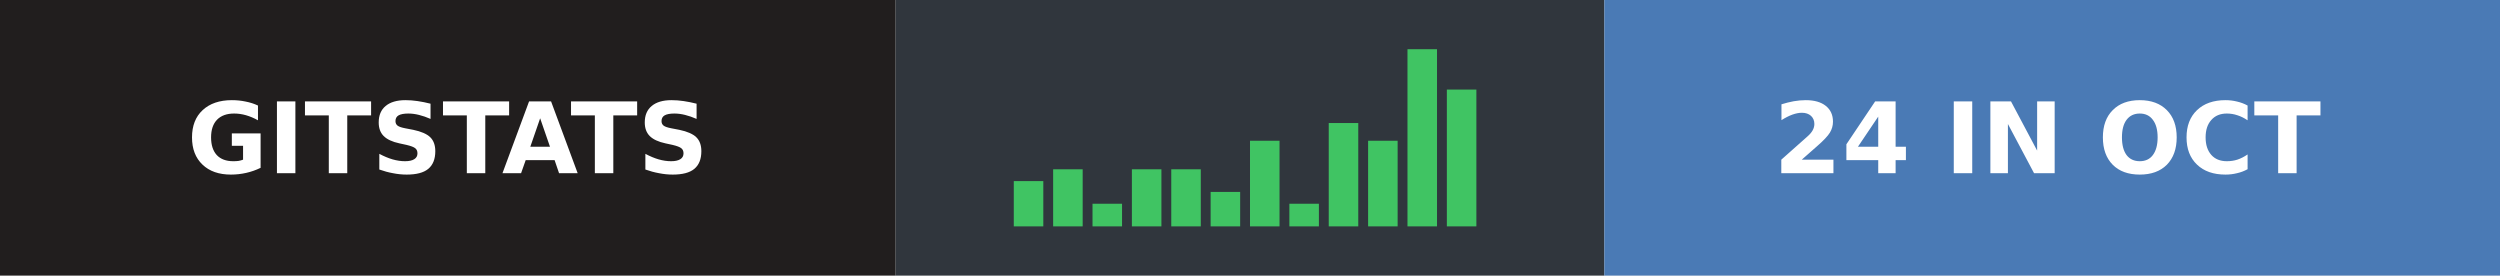
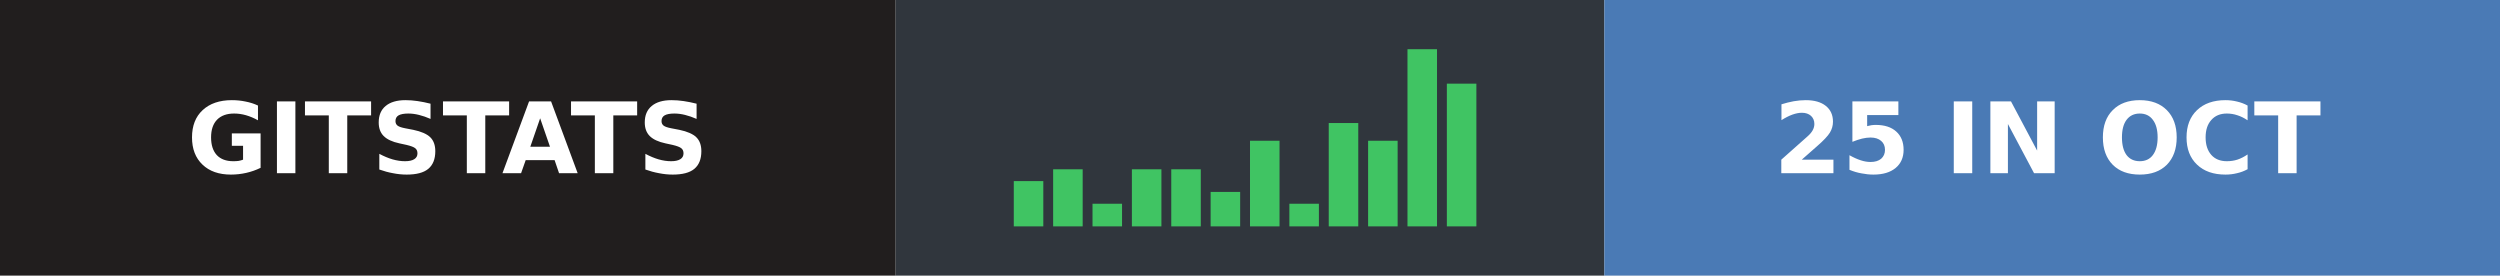
- <svg xmlns="http://www.w3.org/2000/svg" width="254" height="28" role="img" aria-label="gitstats: 24 in Oct">
+ <svg xmlns="http://www.w3.org/2000/svg" width="254" height="28" role="img" aria-label="gitstats: 25 in Oct">
  <g>
    <rect x="0" width="91" height="28" fill="#211e1e" />
    <rect x="91" width="72" height="28" fill="#30363d" />
    <rect x="163" width="91" height="28" fill="#4a7ab5" />
  </g>
  <rect x="103.0" y="18.4" width="3" height="4.6" fill="#40c463" />
  <rect x="107.0" y="17.2" width="3" height="5.8" fill="#40c463" />
  <rect x="111.0" y="20.7" width="3" height="2.3" fill="#40c463" />
  <rect x="115.0" y="17.2" width="3" height="5.8" fill="#40c463" />
  <rect x="119.0" y="17.2" width="3" height="5.8" fill="#40c463" />
  <rect x="123.0" y="19.5" width="3" height="3.5" fill="#40c463" />
  <rect x="127.0" y="14.3" width="3" height="8.7" fill="#40c463" />
  <rect x="131.0" y="20.7" width="3" height="2.3" fill="#40c463" />
  <rect x="135.0" y="12.5" width="3" height="10.5" fill="#40c463" />
  <rect x="139.0" y="14.3" width="3" height="8.7" fill="#40c463" />
  <rect x="143.0" y="5.0" width="3" height="18.0" fill="#40c463" />
-   <rect x="147.0" y="9.1" width="3" height="13.9" fill="#40c463" />
+   <rect x="147.0" y="8.5" width="3" height="14.5" fill="#40c463" />
  <g text-anchor="middle" font-family="Verdana,Geneva,DejaVu Sans,sans-serif" font-size="10" font-weight="bold" text-rendering="geometricPrecision">
    <text x="45.5" y="17.6" fill="#fff" textLength="67.0">GITSTATS</text>
-     <text x="208.0" y="17.6" fill="#fff" textLength="66.0">24 IN OCT</text>
+     <text x="208.0" y="17.6" fill="#fff" textLength="66.0">25 IN OCT</text>
  </g>
</svg>
